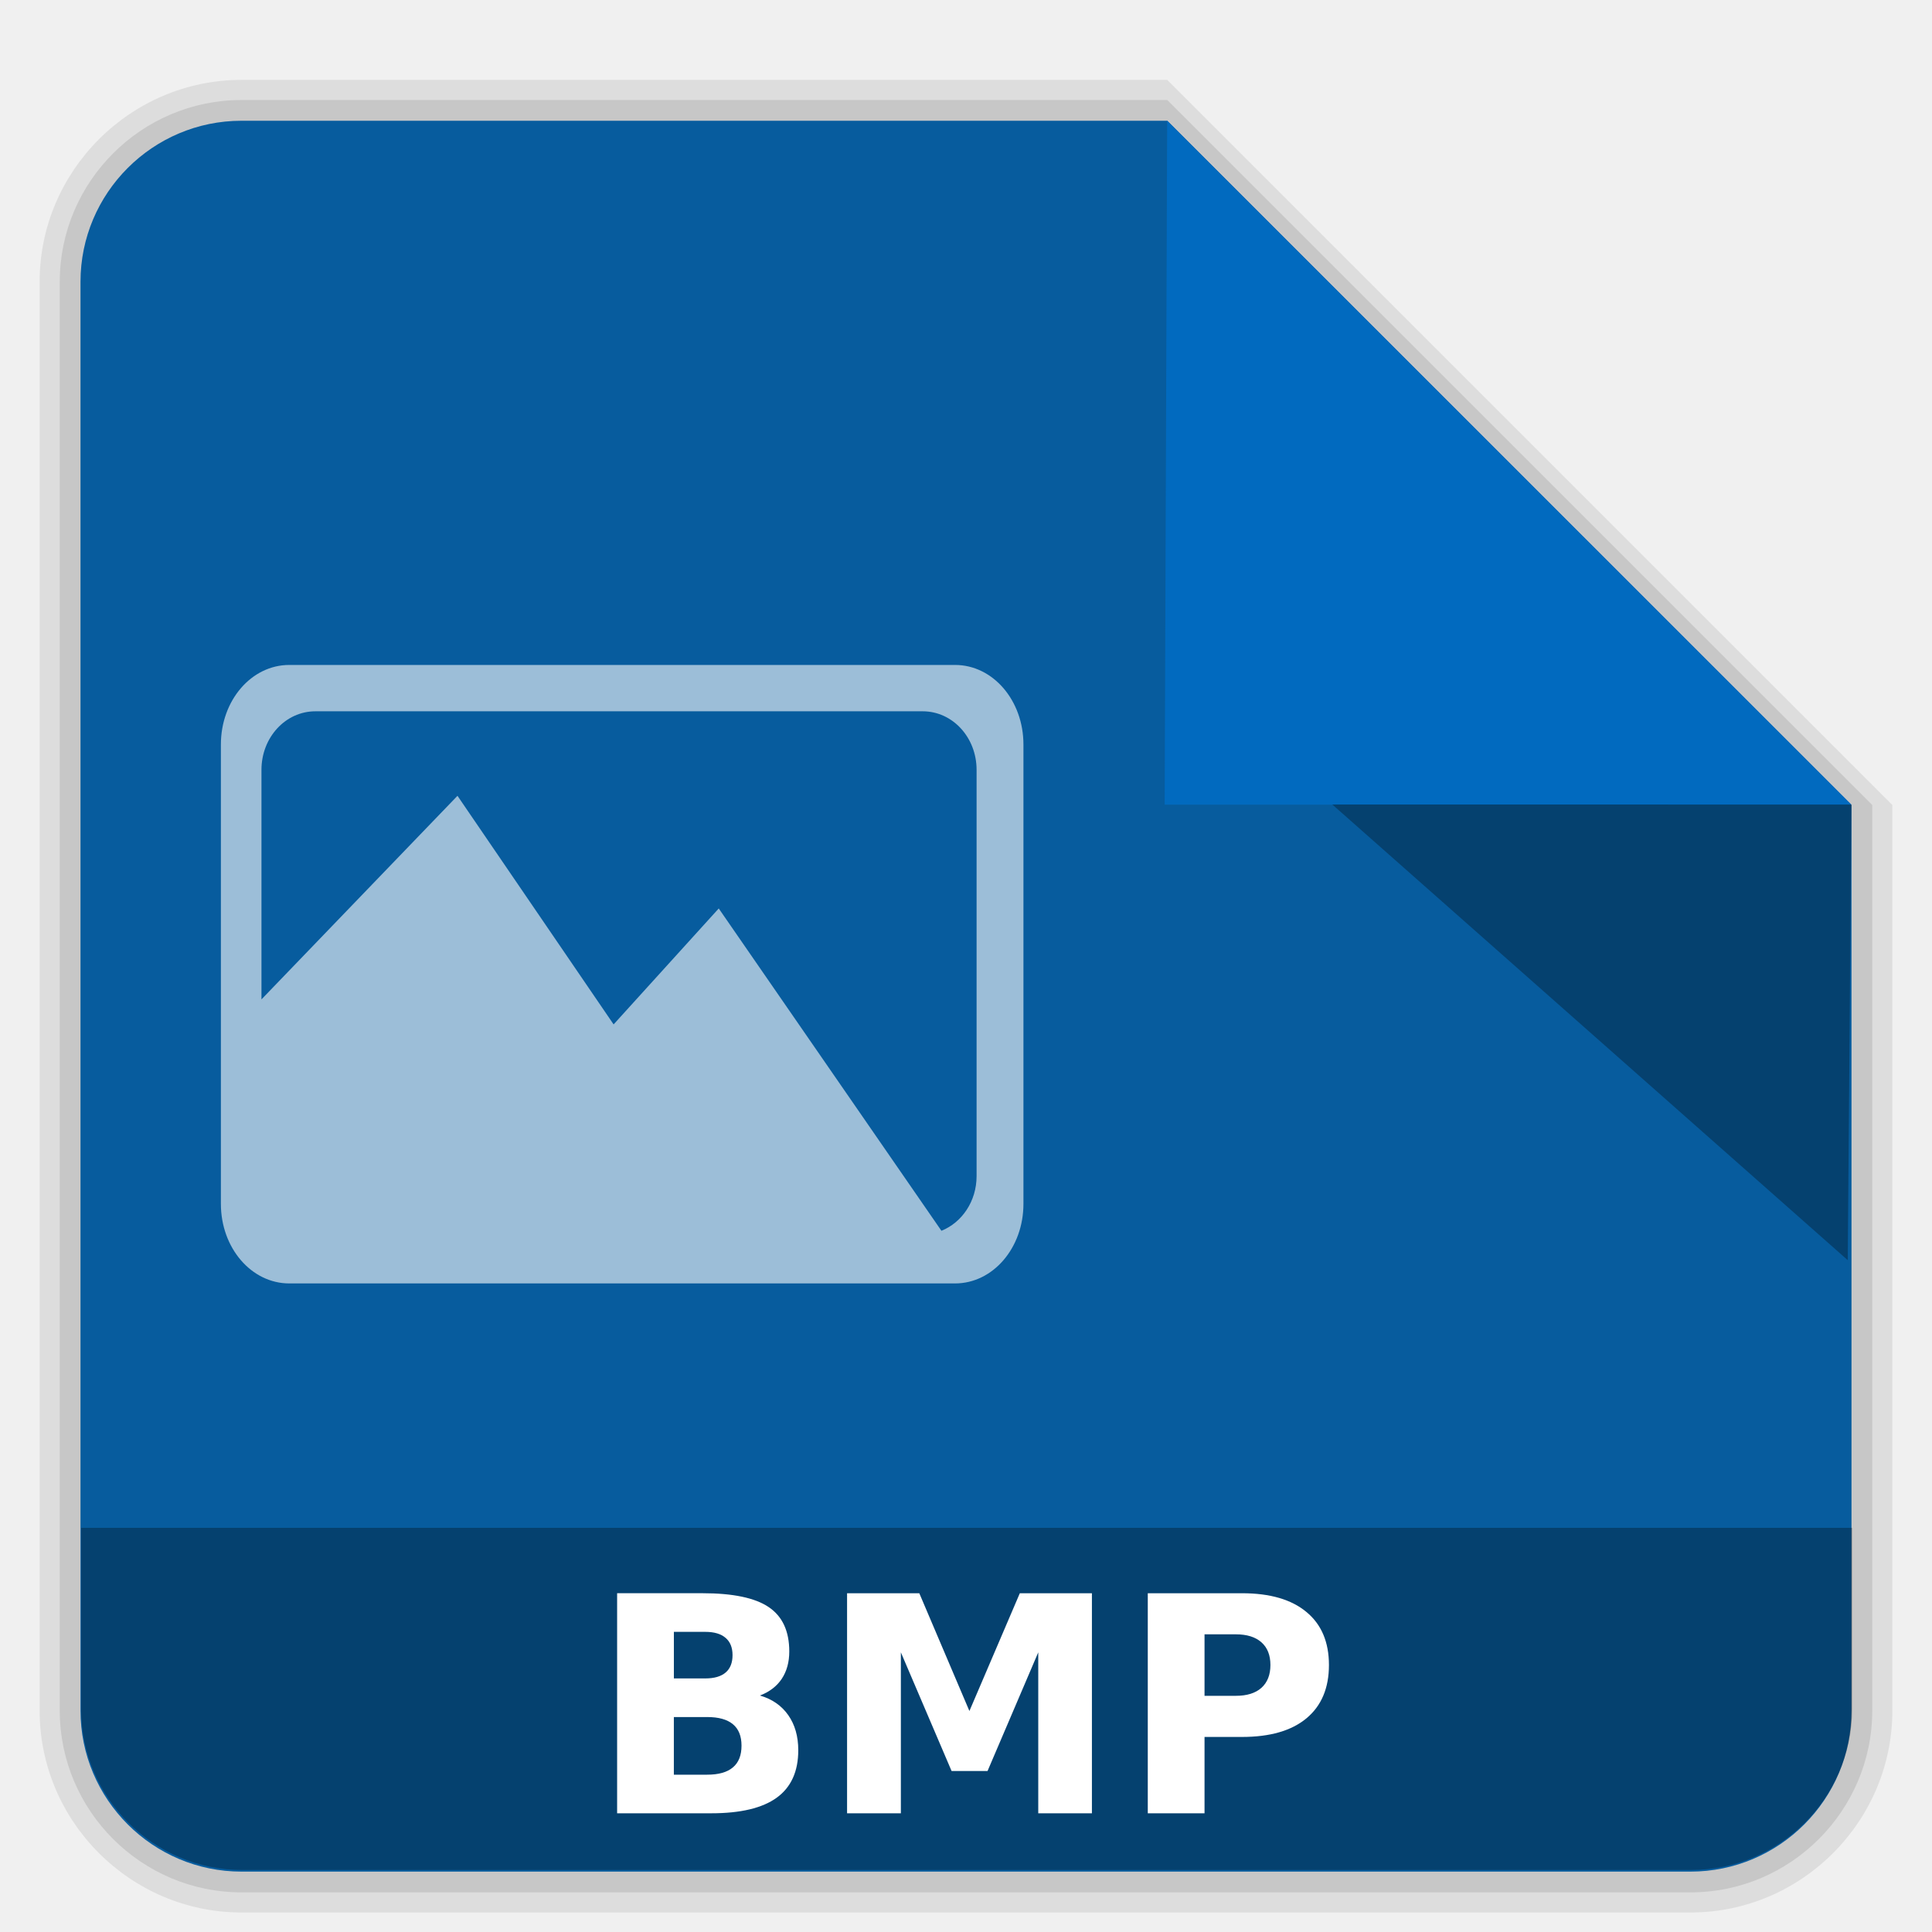
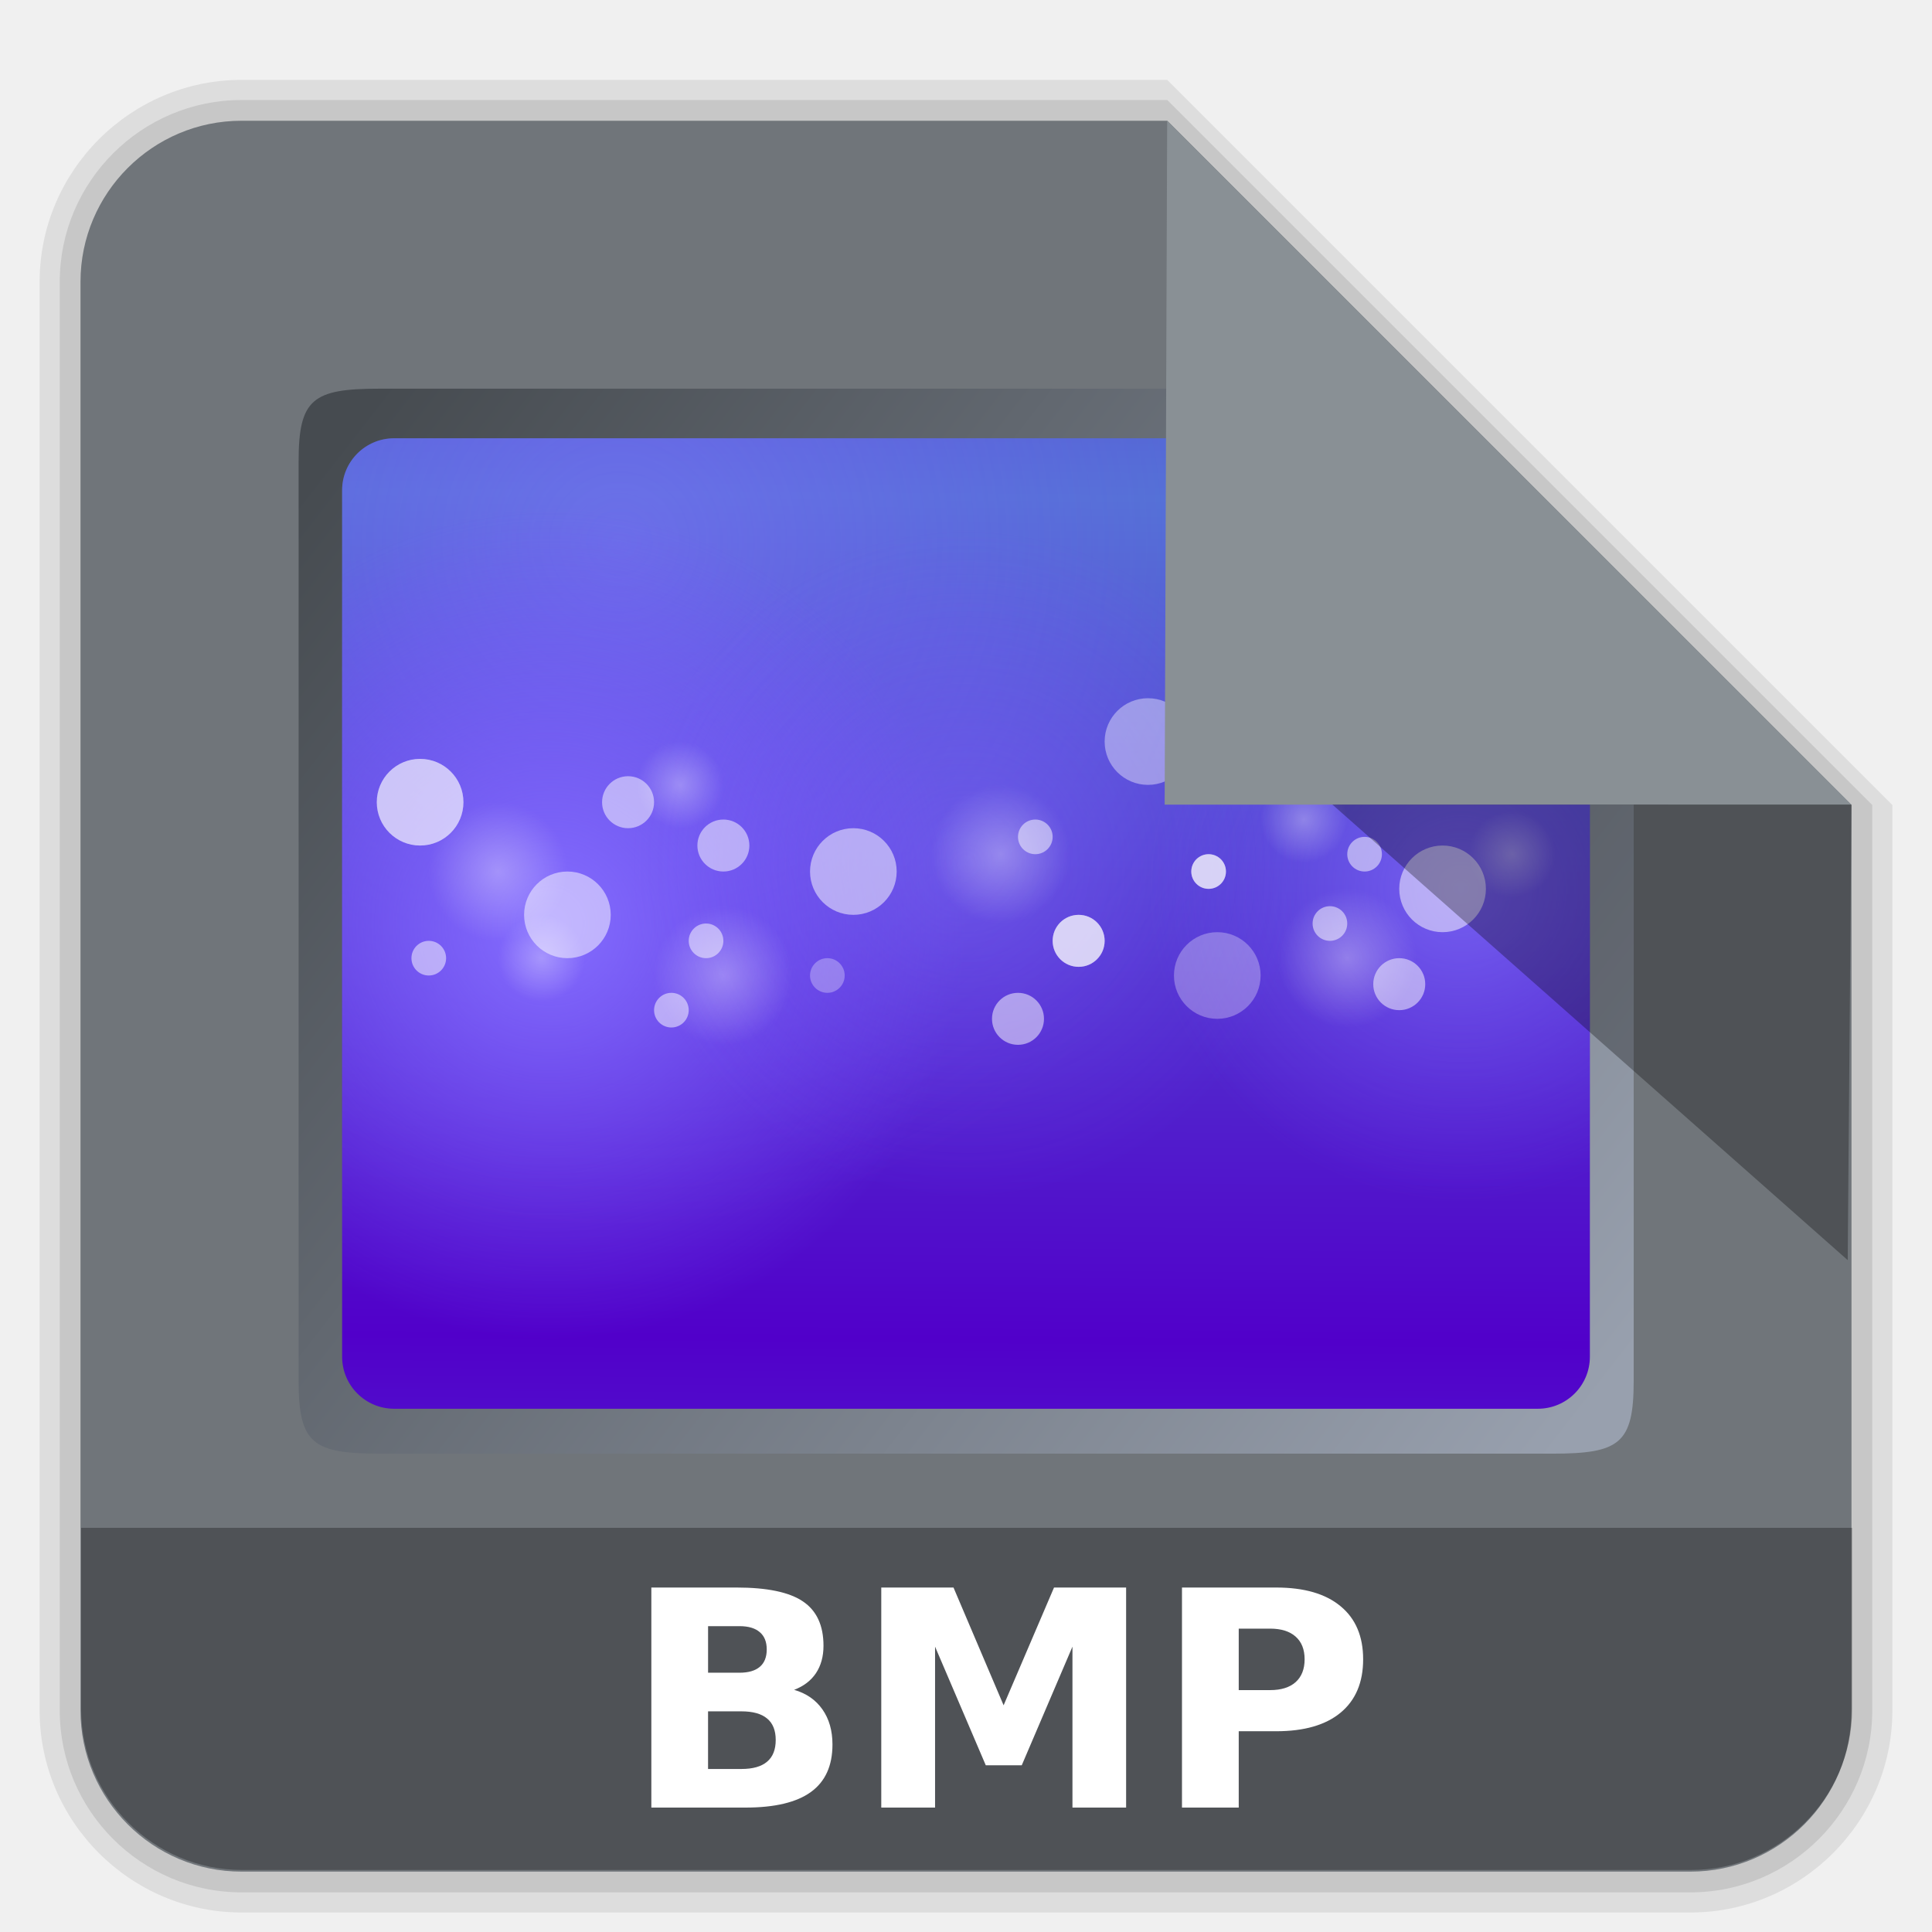
<svg xmlns="http://www.w3.org/2000/svg" xmlns:xlink="http://www.w3.org/1999/xlink" style="display:inline" id="svg2408" height="96" width="96" version="1.0">
  <defs id="defs2410">
+     <linearGradient id="linearGradient4783">
+       <stop offset="0" style="stop-color:#856eff;stop-opacity:1" id="stop4779" />
+       <stop offset="1" style="stop-color:#7a54ff;stop-opacity:0" id="stop4781" />
+     </linearGradient>
+     <linearGradient id="linearGradient4777">
+       <stop id="stop4773" style="stop-color:#4b7aff;stop-opacity:1" offset="0" />
+       <stop id="stop4775" style="stop-color:#6388c2;stop-opacity:0" offset="1" />
+     </linearGradient>
+     <linearGradient id="linearGradient4738">
+       <stop id="stop4734" style="stop-color:#ff96ff;stop-opacity:1" offset="0" />
+       <stop id="stop4736" style="stop-color:#d651aa;stop-opacity:0" offset="1" />
+     </linearGradient>
+     <linearGradient id="linearGradient4732">
+       <stop offset="0" style="stop-color:#d661ff;stop-opacity:1" id="stop4728" />
+       <stop offset="1" style="stop-color:#d651aa;stop-opacity:0" id="stop4730" />
+     </linearGradient>
+     <linearGradient id="linearGradient4693">
+       <stop id="stop4689" style="stop-color:#00ee5b;stop-opacity:1" offset="0" />
+       <stop id="stop4691" style="stop-color:#009c2f;stop-opacity:0" offset="1" />
+     </linearGradient>
+     <linearGradient id="linearGradient4668">
+       <stop offset="0" style="stop-color:#ffcb00;stop-opacity:1" id="stop4664" />
+       <stop offset="1" style="stop-color:#ff9c00;stop-opacity:0" id="stop4666" />
+     </linearGradient>
+     <linearGradient id="linearGradient4662">
+       <stop offset="0" style="stop-color:#5173d2;stop-opacity:1" id="stop4658" />
+       <stop offset="1" style="stop-color:#5100ca;stop-opacity:1" id="stop4660" />
+     </linearGradient>
+     <linearGradient id="linearGradient5231">
+       <stop id="stop5227" offset="0" style="stop-color:#464b50;stop-opacity:1" />
+       <stop id="stop5229" offset="1" style="stop-color:#98a0ae;stop-opacity:1" />
+     </linearGradient>
+     <linearGradient id="linearGradient5139">
+       <stop id="stop5135" style="stop-color:#50d8f5;stop-opacity:1" offset="0" />
+       <stop id="stop5137" style="stop-color:#2ca5c2;stop-opacity:0" offset="1" />
+     </linearGradient>
+     <linearGradient id="linearGradient5133">
+       <stop id="stop5129" style="stop-color:#4a7aff;stop-opacity:1" offset="0" />
+       <stop id="stop5131" style="stop-color:#0c577f;stop-opacity:1" offset="1" />
+     </linearGradient>
    <linearGradient id="linearGradient3668">
      <stop offset="0" style="stop-color:#dacaef;stop-opacity:1" id="stop3670" />
      <stop offset="1" style="stop-color:#ece3f7;stop-opacity:1" id="stop3672" />
    </linearGradient>
    <linearGradient id="linearGradient3712">
      <stop offset="0" style="stop-color:#5e4389;stop-opacity:1" id="stop3714" />
      <stop offset="1" style="stop-color:#8568b5;stop-opacity:1" id="stop3716" />
    </linearGradient>
    <linearGradient gradientTransform="scale(1.005865,0.994169)" gradientUnits="userSpaceOnUse" id="ButtonShadow" y2="7.017" x2="45.448" y1="92.54" x1="45.448">
      <stop offset="0" style="stop-color:#000000;stop-opacity:1" id="stop3750" />
      <stop offset="1" style="stop-color:#000000;stop-opacity:0.588" id="stop3752" />
    </linearGradient>
    <linearGradient id="linearGradient3700">
      <stop offset="0" style="stop-color:#ebebeb;stop-opacity:1" id="stop3702" />
      <stop offset="1" style="stop-color:#fafafa;stop-opacity:1" id="stop3704" />
    </linearGradient>
    <linearGradient gradientUnits="userSpaceOnUse" xlink:href="#linearGradient3700" id="linearGradient3706" y2="5.988" x2="48" y1="90" x1="48" />
    <filter id="filter3174" color-interpolation-filters="sRGB">
      <feGaussianBlur stdDeviation="1.71" id="feGaussianBlur3176" />
    </filter>
    <linearGradient gradientTransform="matrix(1.005865,0,0,0.994169,100,0)" gradientUnits="userSpaceOnUse" id="ButtonShadow-0" y2="7.017" x2="45.448" y1="92.54" x1="45.448">
      <stop offset="0" style="stop-color:#000000;stop-opacity:1" id="stop3750-8" />
      <stop offset="1" style="stop-color:#000000;stop-opacity:0.588" id="stop3752-5" />
    </linearGradient>
    <linearGradient gradientTransform="matrix(1.02381,0,0,1.011905,-1.142857,-98.07143)" gradientUnits="userSpaceOnUse" xlink:href="#ButtonShadow-0" id="linearGradient3780" y2="90.239" x2="32.251" y1="6.132" x1="32.251" />
    <linearGradient gradientTransform="matrix(1.02381,0,0,1.011905,-1.142857,-98.07143)" gradientUnits="userSpaceOnUse" xlink:href="#ButtonShadow-0" id="linearGradient3772" y2="90.239" x2="32.251" y1="6.132" x1="32.251" />
    <linearGradient gradientTransform="matrix(1.02381,0,0,1.011905,-1.142857,-98.07143)" gradientUnits="userSpaceOnUse" xlink:href="#ButtonShadow-0" id="linearGradient3725" y2="90.239" x2="32.251" y1="6.132" x1="32.251" />
    <linearGradient gradientTransform="translate(0,-97)" gradientUnits="userSpaceOnUse" xlink:href="#ButtonShadow-0" id="linearGradient3721" y2="90.239" x2="32.251" y1="6.132" x1="32.251" />
    <linearGradient gradientTransform="matrix(1.02381,0,0,1.011905,-1.142857,-98.07143)" gradientUnits="userSpaceOnUse" xlink:href="#ButtonShadow-0" id="linearGradient3760" y2="90.239" x2="32.251" y1="6.132" x1="32.251" />
    <linearGradient id="linearGradient3737-1">
      <stop offset="0" style="stop-color:#ffffff;stop-opacity:1" id="stop3739-9" />
      <stop offset="1" style="stop-color:#ffffff;stop-opacity:0" id="stop3741-3" />
    </linearGradient>
    <radialGradient gradientTransform="matrix(1.157313,0,0,0.9959077,-7.551021,0.1971319)" gradientUnits="userSpaceOnUse" xlink:href="#linearGradient3737-0" id="radialGradient2886" fy="90.172" fx="48" r="42" cy="90.172" cx="48" />
    <linearGradient id="linearGradient3737-0">
      <stop offset="0" style="stop-color:#ffffff;stop-opacity:1" id="stop3739-6" />
      <stop offset="1" style="stop-color:#ffffff;stop-opacity:0" id="stop3741-0" />
    </linearGradient>
    <linearGradient gradientUnits="userSpaceOnUse" xlink:href="#linearGradient3737-1" id="linearGradient3923" y2="63.893" x2="36.357" y1="6" x1="36.357" />
    <linearGradient gradientUnits="userSpaceOnUse" xlink:href="#linearGradient3712" id="linearGradient3718" y2="18.129" x2="48.81" y1="78.173" x1="48.81" />
    <linearGradient gradientUnits="userSpaceOnUse" xlink:href="#linearGradient3668" id="linearGradient3674" y2="44.55" x2="34.537" y1="60.062" x1="61.405" />
    <linearGradient id="linearGradient3737-9">
      <stop offset="0" style="stop-color:#ffffff;stop-opacity:1" id="stop3739-2" />
      <stop offset="1" style="stop-color:#ffffff;stop-opacity:0" id="stop3741-1" />
    </linearGradient>
    <clipPath id="clipPath3613">
      <rect style="fill:#ffffff;fill-opacity:1;fill-rule:nonzero;stroke:none" id="rect3615" y="6" x="6" ry="6" rx="6" height="84" width="84" />
    </clipPath>
    <filter id="filter3794" color-interpolation-filters="sRGB" height="1.384" width="1.384" y="-0.192" x="-0.192">
      <feGaussianBlur stdDeviation="5.28" id="feGaussianBlur3796" />
    </filter>
    <linearGradient gradientUnits="userSpaceOnUse" xlink:href="#linearGradient3737-9" id="linearGradient3707" y2="138.661" x2="48" y1="20.221" x1="48" />
    <linearGradient gradientUnits="userSpaceOnUse" xlink:href="#linearGradient3174" id="linearGradient3203" y2="6.398" x2="56.634" y1="89.164" x1="56.634" gradientTransform="matrix(0.7390175,0,0,0.8320091,-0.4385423,1.015339)" />
    <linearGradient id="linearGradient3174">
      <stop offset="0" style="stop-color:#ff493b;stop-opacity:1" id="stop3176" />
      <stop offset="1" style="stop-color:#ff7251;stop-opacity:1" id="stop3178" />
    </linearGradient>
+     <clipPath id="clipPath2941">
+       <rect style="color:#000000;display:inline;overflow:visible;visibility:visible;opacity:0.652;fill:#ff0000;fill-opacity:1;fill-rule:nonzero;stroke:none;stroke-width:1;marker:none;enable-background:accumulate" id="rect2943" y="20" x="12" ry="3" rx="3" height="56" width="72" />
+     </clipPath>
+     <linearGradient gradientTransform="translate(0,66)" spreadMethod="reflect" gradientUnits="userSpaceOnUse" xlink:href="#linearGradient3940" id="linearGradient3938" y2="72" x2="48" y1="48" x1="48" />
+     <linearGradient id="linearGradient3940">
+       <stop offset="0" style="stop-color:#96c924;stop-opacity:1" id="stop3942" />
+       <stop offset="1" style="stop-color:#20691d;stop-opacity:1" id="stop3944" />
+     </linearGradient>
+     <radialGradient gradientTransform="matrix(2.466847,0,0,2.466847,-117.4655,-38.89924)" gradientUnits="userSpaceOnUse" xlink:href="#linearGradient3740" id="radialGradient3934" fy="24" fx="56" r="16" cy="24" cx="56" />
+     <linearGradient id="linearGradient3740">
+       <stop offset="0" style="stop-color:#3391aa;stop-opacity:1" id="stop3743" />
+       <stop offset="1" style="stop-color:#2c606a;stop-opacity:0" id="stop3746" />
+     </linearGradient>
+     <radialGradient gradientTransform="matrix(0.9260636,0,0,0.9260636,13.15577,-5.739404)" gradientUnits="userSpaceOnUse" xlink:href="#linearGradient3739" id="radialGradient3867" fy="49.721" fx="60.563" r="19.437" cy="49.721" cx="60.563" />
+     <linearGradient id="linearGradient3739">
+       <stop offset="0" style="stop-color:#e1d683;stop-opacity:1" id="stop3742" />
+       <stop offset="1" style="stop-color:#c6d76d;stop-opacity:0" id="stop3745" />
+     </linearGradient>
+     <radialGradient gradientTransform="translate(-105.3038,-21.75259)" gradientUnits="userSpaceOnUse" xlink:href="#linearGradient3739" id="radialGradient3747" fy="64.058" fx="47.977" r="24.023" cy="64.058" cx="47.977" />
+     <radialGradient gradientTransform="translate(-19.88492,-10.85268)" gradientUnits="userSpaceOnUse" xlink:href="#linearGradient3928" id="radialGradient3758" fy="49.721" fx="60.563" r="19.437" cy="49.721" cx="60.563" />
+     <linearGradient id="linearGradient3928">
+       <stop offset="0" style="stop-color:#e9842b;stop-opacity:1" id="stop3930" />
+       <stop offset="1" style="stop-color:#efae16;stop-opacity:0" id="stop3932" />
+     </linearGradient>
+     <radialGradient gradientTransform="matrix(1.6,0,0,1.6,-50.92203,-17.35413)" gradientUnits="userSpaceOnUse" xlink:href="#linearGradient3737-1" id="radialGradient3833" fy="37.5" fx="58.5" r="2.5" cy="37.5" cx="58.5" />
+     <radialGradient gradientTransform="matrix(1.6,0,0,1.6,-30.92203,-11.35413)" gradientUnits="userSpaceOnUse" xlink:href="#linearGradient3737-1" id="radialGradient3837" fy="37.5" fx="58.5" r="2.5" cy="37.5" cx="58.5" />
+     <radialGradient gradientTransform="matrix(1.6,0,0,1.6,-79.92203,-16.35413)" gradientUnits="userSpaceOnUse" xlink:href="#linearGradient3737-1" id="radialGradient3841" fy="37.5" fx="58.5" r="2.5" cy="37.5" cx="58.5" />
+     <radialGradient gradientTransform="matrix(1.6,0,0,1.6,-66.92203,-10.35413)" gradientUnits="userSpaceOnUse" xlink:href="#linearGradient3737-1" id="radialGradient3845" fy="37.5" fx="58.5" r="2.5" cy="37.5" cx="58.5" />
+     <radialGradient gradientTransform="translate(-34.32203,1.145867)" gradientUnits="userSpaceOnUse" xlink:href="#linearGradient3737-1" id="radialGradient3849" fy="37.5" fx="58.5" r="2.5" cy="37.5" cx="58.5" />
+     <radialGradient gradientTransform="translate(1.677966,3.145867)" gradientUnits="userSpaceOnUse" xlink:href="#linearGradient3737-1" id="radialGradient3853" fy="37.5" fx="58.5" r="2.5" cy="37.5" cx="58.5" />
+     <radialGradient gradientTransform="translate(13.67797,5.145867)" gradientUnits="userSpaceOnUse" xlink:href="#linearGradient3737-1" id="radialGradient3857" fy="37.5" fx="58.5" r="2.5" cy="37.5" cx="58.5" />
+     <radialGradient gradientTransform="translate(-42.32203,11.14587)" gradientUnits="userSpaceOnUse" xlink:href="#linearGradient3737-1" id="radialGradient3861" fy="37.5" fx="58.5" r="2.5" cy="37.5" cx="58.5" />
+     <radialGradient gradientTransform="translate(-15.82611,-10.67491)" gradientUnits="userSpaceOnUse" xlink:href="#linearGradient3737-1" id="radialGradient3857-6" fy="37.5" fx="58.5" r="2.5" cy="37.5" cx="58.5" />
+     <radialGradient gradientTransform="translate(-27.82611,-12.67491)" gradientUnits="userSpaceOnUse" xlink:href="#linearGradient3737-1" id="radialGradient3853-2" fy="37.5" fx="58.5" r="2.5" cy="37.5" cx="58.5" />
+     <radialGradient gradientTransform="matrix(1.6,0,0,1.6,-60.42611,-27.17491)" gradientUnits="userSpaceOnUse" xlink:href="#linearGradient3737-1" id="radialGradient3837-2" fy="37.5" fx="58.5" r="2.5" cy="37.5" cx="58.5" />
+     <radialGradient gradientTransform="matrix(1.6,0,0,1.6,-80.42611,-33.17491)" gradientUnits="userSpaceOnUse" xlink:href="#linearGradient3737-1" id="radialGradient3833-6" fy="37.5" fx="58.5" r="2.5" cy="37.5" cx="58.5" />
+     <clipPath id="clipPath2941-6">
+       <rect style="color:#000000;display:inline;overflow:visible;visibility:visible;opacity:0.652;fill:#ff0000;fill-opacity:1;fill-rule:nonzero;stroke:none;stroke-width:1;marker:none;enable-background:accumulate" id="rect2943-1" y="20" x="12" ry="3" rx="3" height="56" width="72" />
+     </clipPath>
+     <linearGradient spreadMethod="reflect" gradientUnits="userSpaceOnUse" xlink:href="#linearGradient4662" id="linearGradient3938-5" y2="72" x2="48" y1="23.39" x1="48.407" />
+     <radialGradient gradientUnits="userSpaceOnUse" xlink:href="#linearGradient4783" id="radialGradient3934-7" fy="24" fx="56" r="16" cy="24" cx="56" />
+     <radialGradient gradientUnits="userSpaceOnUse" xlink:href="#linearGradient4783" id="radialGradient3867-6" fy="49.721" fx="60.563" r="19.437" cy="49.721" cx="60.563" />
+     <radialGradient gradientUnits="userSpaceOnUse" xlink:href="#linearGradient4783" id="radialGradient3747-7" fy="64.058" fx="47.977" r="24.023" cy="64.058" cx="47.977" />
+     <radialGradient gradientUnits="userSpaceOnUse" xlink:href="#linearGradient4783" id="radialGradient3758-4" fy="49.721" fx="60.563" r="19.437" cy="49.721" cx="60.563" />
+     <radialGradient gradientUnits="userSpaceOnUse" xlink:href="#linearGradient3737-1" id="radialGradient3833-5" fy="37.5" fx="58.5" r="2.5" cy="37.5" cx="58.5" />
+     <radialGradient gradientUnits="userSpaceOnUse" xlink:href="#linearGradient3737-1" id="radialGradient3837-4" fy="37.5" fx="58.5" r="2.5" cy="37.5" cx="58.5" />
+     <radialGradient gradientUnits="userSpaceOnUse" xlink:href="#linearGradient3737-1" id="radialGradient3841-7" fy="37.5" fx="58.5" r="2.5" cy="37.5" cx="58.5" />
+     <radialGradient gradientUnits="userSpaceOnUse" xlink:href="#linearGradient3737-1" id="radialGradient3845-4" fy="37.5" fx="58.5" r="2.5" cy="37.5" cx="58.5" />
+     <radialGradient gradientUnits="userSpaceOnUse" xlink:href="#linearGradient3737-1" id="radialGradient3849-4" fy="37.5" fx="58.5" r="2.5" cy="37.5" cx="58.5" />
+     <radialGradient gradientUnits="userSpaceOnUse" xlink:href="#linearGradient3737-1" id="radialGradient3853-3" fy="37.5" fx="58.5" r="2.5" cy="37.5" cx="58.5" />
+     <radialGradient gradientUnits="userSpaceOnUse" xlink:href="#linearGradient3737-1" id="radialGradient3857-0" fy="37.5" fx="58.5" r="2.5" cy="37.5" cx="58.5" />
+     <radialGradient gradientUnits="userSpaceOnUse" xlink:href="#linearGradient3737-1" id="radialGradient3861-7" fy="37.5" fx="58.5" r="2.5" cy="37.5" cx="58.5" />
+     <linearGradient spreadMethod="reflect" gradientUnits="userSpaceOnUse" xlink:href="#linearGradient5133" id="linearGradient3938-5-6" y2="72" x2="48" y1="23.39" x1="48.407" gradientTransform="translate(33.62953,25.83771)" />
+     <linearGradient spreadMethod="reflect" gradientUnits="userSpaceOnUse" xlink:href="#linearGradient5133" id="linearGradient3938-5-3" y2="72" x2="48" y1="23.39" x1="48.407" gradientTransform="translate(-27.63477,-3.807547)" />
+     <linearGradient gradientUnits="userSpaceOnUse" y2="70" x2="79" y1="21.778" x1="17" id="linearGradient5233" xlink:href="#linearGradient5231" />
  </defs>
  <g style="display:inline" id="layer7">
    <path d="M 12,95.031 C 6.489,95.031 1.969,90.511 1.969,85 l 0,-71 C 1.969,8.489 6.489,3.969 12,3.969 l 46,0 L 94.031,40 l 0,45 c 0,5.511 -4.52,10.031 -10.031,10.031 z" id="path3786" style="display:inline;opacity:0.08;fill:#000000;fill-opacity:1;fill-rule:nonzero;stroke:none" />
    <path style="display:inline;opacity:0.1;fill:#000000;fill-opacity:1;fill-rule:nonzero;stroke:none" id="path3778" d="M 12,94.031 C 7.028,94.031 2.969,89.972 2.969,85 l 0,-71 C 2.969,9.028 7.028,4.969 12,4.969 l 46,0 L 93.031,40 l 0,45 c 0,4.972 -4.06,9.031 -9.031,9.031 z" />
-     <path d="M 12,93 C 7.591,93 4,89.409 4,85 L 4,14 C 4,9.591 7.591,6 12,6 l 46,0 34,34 0,45 c 0,4.409 -3.591,8 -8,8 z" id="path3770" style="display:inline;opacity:1;fill:#075c9e;fill-opacity:1;fill-rule:nonzero;stroke:none" />
+     <path d="M 12,93 C 7.591,93 4,89.409 4,85 V 14 C 4,9.591 7.591,6 12,6 h 46 l 34,34 v 45 c 0,4.409 -3.591,8 -8,8 z" id="path3770" style="display:inline;opacity:1;fill:#70757a;fill-opacity:1;fill-rule:nonzero;stroke:none;stroke-width:4;stroke-miterlimit:4;stroke-dasharray:none;stroke-opacity:0.532;paint-order:normal" />
+     <path id="path3770-36" d="m -104,6 c -4.409,0 -8,3.591 -8,8 v 71 c 0,4.409 3.591,8 8,8 h 72 c 4.409,0 8,-3.591 8,-8 V 40 L -58,6 Z m 4.355,5.971 h 42.5 l 25.5,27.5 V 71.617 L -53.092,50.926 -62.785,61.957 -83.586,35.715 -105.645,64.078 V 17.971 c 0,-3.307 2.697,-6.155 6,-6 z" style="display:inline;opacity:0.3;fill:#ffffff;fill-opacity:1;fill-rule:nonzero;stroke:none;stroke-width:4;stroke-miterlimit:4;stroke-dasharray:none;stroke-opacity:0.532;paint-order:normal" />
+     <path d="m 18.869,72.231 c -3.324,0 -4.031,-0.498 -4.031,-3.609 V 22.922 c 0,-3.111 0.707,-3.609 4.031,-3.609 H 63.085 l 18.092,16.934 v 32.375 c 0,3.111 -0.707,3.609 -4.031,3.609 z" id="path3770-2" style="display:inline;opacity:1;fill:url(#linearGradient5233);fill-opacity:1;fill-rule:nonzero;stroke:none;stroke-width:2.917;stroke-miterlimit:4;stroke-dasharray:none;stroke-opacity:0.532;paint-order:normal" />
+     <g id="g3871-8" clip-path="url(#clipPath2941-6)" style="display:inline;stroke:#2ca5c2;stroke-opacity:0" transform="matrix(0.8611111,0,0,0.8611111,6.666667,4.555559)">
+       <path id="rect3966" d="M 12,20 H 62 L 84,40 V 76 H 12 Z" style="color:#000000;display:inline;overflow:visible;visibility:visible;fill:url(#linearGradient3938-5);fill-opacity:1;fill-rule:nonzero;stroke:none;stroke-width:1;stroke-linejoin:round;stroke-opacity:1;marker:none;paint-order:stroke fill markers;enable-background:accumulate" />
+       <path style="color:#000000;display:inline;overflow:visible;visibility:visible;opacity:0.5;fill:url(#radialGradient3934-7);fill-opacity:1.0;fill-rule:nonzero;stroke:#2ca5c2;stroke-width:1;stroke-opacity:0;marker:none;enable-background:accumulate" id="path3918" transform="matrix(2.466847,0,0,2.466847,-110.1434,-33.20432)" d="m 72,24 a 16,16 0 1 1 -32,0 16,16 0 1 1 32,0 z" />
+       <path style="color:#000000;display:inline;overflow:visible;visibility:visible;opacity:0.697;fill:url(#radialGradient3867-6);fill-opacity:1.0;fill-rule:nonzero;stroke:#2ca5c2;stroke-width:1;stroke-opacity:0;marker:none;enable-background:accumulate" id="path3865" transform="matrix(0.9260636,0,0,0.9260636,20.47781,-0.04448889)" d="m 80,49.721 a 19.437,19.437 0 1 1 -38.874,0 19.437,19.437 0 1 1 38.874,0 z" />
+       <path style="color:#000000;display:inline;overflow:visible;visibility:visible;fill:url(#radialGradient3747-7);fill-opacity:1.0;fill-rule:nonzero;stroke:#2ca5c2;stroke-width:1;stroke-opacity:0;marker:none;enable-background:accumulate" id="path3737" transform="translate(-24,-16.05767)" d="m 72,64.058 a 24.023,24.023 0 1 1 -48.045,0 24.023,24.023 0 1 1 48.045,0 z" />
+       <path style="color:#000000;display:inline;overflow:visible;visibility:visible;opacity:0.434;fill:url(#radialGradient3758-4);fill-opacity:1.0;fill-rule:nonzero;stroke:#2ca5c2;stroke-width:1;stroke-opacity:0;marker:none;enable-background:accumulate" id="path3749" transform="translate(-12.56289,-5.157768)" d="m 80,49.721 a 19.437,19.437 0 1 1 -38.874,0 19.437,19.437 0 1 1 38.874,0 z" />
+       <path style="color:#000000;display:inline;overflow:visible;visibility:visible;opacity:0.4;fill:#ffffff;fill-opacity:1;fill-rule:nonzero;stroke:#2ca5c2;stroke-width:1;stroke-opacity:0;marker:none;enable-background:accumulate" id="path3779" d="m 61,37.5 a 2.5,2.5 0 1 1 -5,0 2.5,2.5 0 1 1 5,0 z" />
+       <path style="color:#000000;display:inline;overflow:visible;visibility:visible;opacity:0.504;fill:#ffffff;fill-opacity:1;fill-rule:nonzero;stroke:#2ca5c2;stroke-width:1;stroke-opacity:0;marker:none;enable-background:accumulate" id="path3781" transform="translate(-33.5,10)" d="m 61,37.5 a 2.5,2.5 0 1 1 -5,0 2.5,2.5 0 1 1 5,0 z" />
+       <path style="color:#000000;display:inline;overflow:visible;visibility:visible;opacity:0.3;fill:#ffffff;fill-opacity:1;fill-rule:nonzero;stroke:#2ca5c2;stroke-width:1;stroke-opacity:0;marker:none;enable-background:accumulate" id="path3783" transform="translate(4,13.5)" d="m 61,37.5 a 2.5,2.5 0 1 1 -5,0 2.5,2.5 0 1 1 5,0 z" />
+       <path style="color:#000000;display:inline;overflow:visible;visibility:visible;opacity:0.504;fill:#ffffff;fill-opacity:1;fill-rule:nonzero;stroke:#2ca5c2;stroke-width:1;stroke-opacity:0;marker:none;enable-background:accumulate" id="path3785" transform="translate(17,8.5)" d="m 61,37.5 a 2.5,2.5 0 1 1 -5,0 2.5,2.5 0 1 1 5,0 z" />
+       <path style="color:#000000;display:inline;overflow:visible;visibility:visible;opacity:0.504;fill:#ffffff;fill-opacity:1;fill-rule:nonzero;stroke:#2ca5c2;stroke-width:1;stroke-opacity:0;marker:none;enable-background:accumulate" id="path3787" transform="translate(-17,7.5)" d="m 61,37.5 a 2.5,2.5 0 1 1 -5,0 2.5,2.5 0 1 1 5,0 z" />
+       <path style="color:#000000;display:inline;overflow:visible;visibility:visible;opacity:0.504;fill:#ffffff;fill-opacity:1;fill-rule:nonzero;stroke:#2ca5c2;stroke-width:1;stroke-opacity:0;marker:none;enable-background:accumulate" id="path3789" transform="translate(-42,3.5)" d="m 61,37.5 a 2.5,2.5 0 1 1 -5,0 2.5,2.5 0 1 1 5,0 z" />
+       <path style="color:#000000;display:inline;overflow:visible;visibility:visible;opacity:0.3;fill:#ffffff;fill-opacity:1;fill-rule:nonzero;stroke:#2ca5c2;stroke-width:1;stroke-opacity:0;marker:none;enable-background:accumulate" id="path3791" transform="translate(-42,3.5)" d="m 61,37.5 a 2.5,2.5 0 1 1 -5,0 2.5,2.5 0 1 1 5,0 z" />
+       <path style="color:#000000;display:inline;overflow:visible;visibility:visible;opacity:0.504;fill:#ffffff;fill-opacity:1;fill-rule:nonzero;stroke:#2ca5c2;stroke-width:1;stroke-opacity:0;marker:none;enable-background:accumulate" id="path3793" transform="matrix(0.4,0,0,0.4,-6.4,35)" d="m 61,37.5 a 2.5,2.5 0 1 1 -5,0 2.5,2.5 0 1 1 5,0 z" />
+       <path style="color:#000000;display:inline;overflow:visible;visibility:visible;opacity:0.504;fill:#ffffff;fill-opacity:1;fill-rule:nonzero;stroke:#2ca5c2;stroke-width:1;stroke-opacity:0;marker:none;enable-background:accumulate" id="path3795" transform="matrix(0.4,0,0,0.4,7.6,38)" d="m 61,37.5 a 2.5,2.5 0 1 1 -5,0 2.5,2.5 0 1 1 5,0 z" />
+       <path style="color:#000000;display:inline;overflow:visible;visibility:visible;opacity:0.504;fill:#ffffff;fill-opacity:1;fill-rule:nonzero;stroke:#2ca5c2;stroke-width:1;stroke-opacity:0;marker:none;enable-background:accumulate" id="path3797" transform="matrix(0.4,0,0,0.4,9.6,34)" d="m 61,37.5 a 2.5,2.5 0 1 1 -5,0 2.5,2.5 0 1 1 5,0 z" />
+       <path style="color:#000000;display:inline;overflow:visible;visibility:visible;opacity:0.3;fill:#ffffff;fill-opacity:1;fill-rule:nonzero;stroke:#2ca5c2;stroke-width:1;stroke-opacity:0;marker:none;enable-background:accumulate" id="path3799" transform="matrix(0.4,0,0,0.4,16.6,36)" d="m 61,37.5 a 2.5,2.5 0 1 1 -5,0 2.5,2.5 0 1 1 5,0 z" />
+       <path style="color:#000000;display:inline;overflow:visible;visibility:visible;opacity:0.504;fill:#ffffff;fill-opacity:1;fill-rule:nonzero;stroke:#2ca5c2;stroke-width:1;stroke-opacity:0;marker:none;enable-background:accumulate" id="path3801" transform="matrix(0.4,0,0,0.4,28.6,28)" d="m 61,37.5 a 2.5,2.5 0 1 1 -5,0 2.5,2.5 0 1 1 5,0 z" />
+       <path style="color:#000000;display:inline;overflow:visible;visibility:visible;opacity:0.504;fill:#ffffff;fill-opacity:1;fill-rule:nonzero;stroke:#2ca5c2;stroke-width:1;stroke-opacity:0;marker:none;enable-background:accumulate" id="path3803" transform="matrix(0.4,0,0,0.4,45.6,33)" d="m 61,37.5 a 2.5,2.5 0 1 1 -5,0 2.5,2.5 0 1 1 5,0 z" />
+       <path style="color:#000000;display:inline;overflow:visible;visibility:visible;opacity:0.504;fill:#ffffff;fill-opacity:1;fill-rule:nonzero;stroke:#2ca5c2;stroke-width:1;stroke-opacity:0;marker:none;enable-background:accumulate" id="path3805" transform="matrix(0.4,0,0,0.4,47.6,29)" d="m 61,37.5 a 2.5,2.5 0 1 1 -5,0 2.5,2.5 0 1 1 5,0 z" />
+       <path style="color:#000000;display:inline;overflow:visible;visibility:visible;opacity:0.504;fill:#ffffff;fill-opacity:1;fill-rule:nonzero;stroke:#2ca5c2;stroke-width:1;stroke-opacity:0;marker:none;enable-background:accumulate" id="path3807" transform="matrix(0.4,0,0,0.4,55.6,23)" d="m 61,37.5 a 2.5,2.5 0 1 1 -5,0 2.5,2.5 0 1 1 5,0 z" />
+       <path style="color:#000000;display:inline;overflow:visible;visibility:visible;opacity:0.504;fill:#ffffff;fill-opacity:1;fill-rule:nonzero;stroke:#2ca5c2;stroke-width:1;stroke-opacity:0;marker:none;enable-background:accumulate" id="path3809" transform="matrix(0.4,0,0,0.4,38.6,30)" d="m 61,37.5 a 2.5,2.5 0 1 1 -5,0 2.5,2.5 0 1 1 5,0 z" />
+       <path style="color:#000000;display:inline;overflow:visible;visibility:visible;opacity:0.504;fill:#ffffff;fill-opacity:1;fill-rule:nonzero;stroke:#2ca5c2;stroke-width:1;stroke-opacity:0;marker:none;enable-background:accumulate" id="path3811" transform="matrix(0.4,0,0,0.4,38.6,30)" d="m 61,37.5 a 2.5,2.5 0 1 1 -5,0 2.5,2.5 0 1 1 5,0 z" />
+       <path style="color:#000000;display:inline;overflow:visible;visibility:visible;opacity:0.504;fill:#ffffff;fill-opacity:1;fill-rule:nonzero;stroke:#2ca5c2;stroke-width:1;stroke-opacity:0;marker:none;enable-background:accumulate" id="path3813" transform="matrix(0.6,0,0,0.6,-1.1,21)" d="m 61,37.5 a 2.5,2.5 0 1 1 -5,0 2.5,2.5 0 1 1 5,0 z" />
+       <path style="color:#000000;display:inline;overflow:visible;visibility:visible;opacity:0.504;fill:#ffffff;fill-opacity:1;fill-rule:nonzero;stroke:#2ca5c2;stroke-width:1;stroke-opacity:0;marker:none;enable-background:accumulate" id="path3815" transform="matrix(0.6,0,0,0.6,-6.6,18.5)" d="m 61,37.5 a 2.5,2.5 0 1 1 -5,0 2.5,2.5 0 1 1 5,0 z" />
+       <path style="color:#000000;display:inline;overflow:visible;visibility:visible;opacity:0.504;fill:#ffffff;fill-opacity:1;fill-rule:nonzero;stroke:#2ca5c2;stroke-width:1;stroke-opacity:0;marker:none;enable-background:accumulate" id="path3817" transform="matrix(0.6,0,0,0.6,15.9,31)" d="m 61,37.5 a 2.5,2.5 0 1 1 -5,0 2.5,2.5 0 1 1 5,0 z" />
+       <path style="color:#000000;display:inline;overflow:visible;visibility:visible;opacity:0.504;fill:#ffffff;fill-opacity:1;fill-rule:nonzero;stroke:#2ca5c2;stroke-width:1;stroke-opacity:0;marker:none;enable-background:accumulate" id="path3819" transform="matrix(0.6,0,0,0.6,19.4,26.5)" d="m 61,37.5 a 2.5,2.5 0 1 1 -5,0 2.5,2.5 0 1 1 5,0 z" />
+       <path style="color:#000000;display:inline;overflow:visible;visibility:visible;opacity:0.504;fill:#ffffff;fill-opacity:1;fill-rule:nonzero;stroke:#2ca5c2;stroke-width:1;stroke-opacity:0;marker:none;enable-background:accumulate" id="path3821" transform="matrix(0.6,0,0,0.6,19.4,26.5)" d="m 61,37.5 a 2.5,2.5 0 1 1 -5,0 2.5,2.5 0 1 1 5,0 z" />
+       <path style="color:#000000;display:inline;overflow:visible;visibility:visible;opacity:0.504;fill:#ffffff;fill-opacity:1;fill-rule:nonzero;stroke:#2ca5c2;stroke-width:1;stroke-opacity:0;marker:none;enable-background:accumulate" id="path3823" transform="matrix(0.6,0,0,0.6,37.9,29)" d="m 61,37.5 a 2.5,2.5 0 1 1 -5,0 2.5,2.5 0 1 1 5,0 z" />
+       <path style="color:#000000;display:inline;overflow:visible;visibility:visible;opacity:0.3;fill:url(#radialGradient3833-5);fill-opacity:1;fill-rule:nonzero;stroke:#2ca5c2;stroke-width:1;stroke-opacity:0;marker:none;enable-background:accumulate" id="path3825" transform="matrix(1.6,0,0,1.6,-43.6,-16)" d="m 61,37.5 a 2.5,2.5 0 1 1 -5,0 2.5,2.5 0 1 1 5,0 z" />
+       <path style="color:#000000;display:inline;overflow:visible;visibility:visible;opacity:0.3;fill:url(#radialGradient3837-4);fill-opacity:1;fill-rule:nonzero;stroke:#2ca5c2;stroke-width:1;stroke-opacity:0;marker:none;enable-background:accumulate" id="path3835" transform="matrix(1.6,0,0,1.6,-23.6,-10)" d="m 61,37.5 a 2.5,2.5 0 1 1 -5,0 2.5,2.5 0 1 1 5,0 z" />
+       <path style="color:#000000;display:inline;overflow:visible;visibility:visible;opacity:0.3;fill:url(#radialGradient3841-7);fill-opacity:1;fill-rule:nonzero;stroke:#2ca5c2;stroke-width:1;stroke-opacity:0;marker:none;enable-background:accumulate" id="path3839" transform="matrix(1.6,0,0,1.6,-72.6,-15)" d="m 61,37.5 a 2.5,2.5 0 1 1 -5,0 2.5,2.5 0 1 1 5,0 z" />
+       <path style="color:#000000;display:inline;overflow:visible;visibility:visible;opacity:0.3;fill:url(#radialGradient3845-4);fill-opacity:1;fill-rule:nonzero;stroke:#2ca5c2;stroke-width:1;stroke-opacity:0;marker:none;enable-background:accumulate" id="path3843" transform="matrix(1.6,0,0,1.6,-59.6,-9)" d="m 61,37.5 a 2.5,2.5 0 1 1 -5,0 2.5,2.5 0 1 1 5,0 z" />
+       <path style="color:#000000;display:inline;overflow:visible;visibility:visible;opacity:0.3;fill:url(#radialGradient3849-4);fill-opacity:1;fill-rule:nonzero;stroke:#2ca5c2;stroke-width:1;stroke-opacity:0;marker:none;enable-background:accumulate" id="path3847" transform="translate(-27,2.5)" d="m 61,37.5 a 2.5,2.5 0 1 1 -5,0 2.5,2.5 0 1 1 5,0 z" />
+       <path style="color:#000000;display:inline;overflow:visible;visibility:visible;opacity:0.3;fill:url(#radialGradient3853-3);fill-opacity:1;fill-rule:nonzero;stroke:#2ca5c2;stroke-width:1;stroke-opacity:0;marker:none;enable-background:accumulate" id="path3851" transform="translate(9,4.5)" d="m 61,37.5 a 2.5,2.5 0 1 1 -5,0 2.5,2.5 0 1 1 5,0 z" />
+       <path style="color:#000000;display:inline;overflow:visible;visibility:visible;opacity:0.3;fill:url(#radialGradient3857-0);fill-opacity:1;fill-rule:nonzero;stroke:#2ca5c2;stroke-width:1;stroke-opacity:0;marker:none;enable-background:accumulate" id="path3855" transform="translate(21,6.5)" d="m 61,37.5 a 2.5,2.5 0 1 1 -5,0 2.5,2.5 0 1 1 5,0 z" />
+       <path style="color:#000000;display:inline;overflow:visible;visibility:visible;opacity:0.3;fill:url(#radialGradient3861-7);fill-opacity:1;fill-rule:nonzero;stroke:#2ca5c2;stroke-width:1;stroke-opacity:0;marker:none;enable-background:accumulate" id="path3859" transform="translate(-35,12.5)" d="m 61,37.5 a 2.5,2.5 0 1 1 -5,0 2.5,2.5 0 1 1 5,0 z" />
+       <path style="color:#000000;display:inline;overflow:visible;visibility:visible;opacity:0.504;fill:#ffffff;fill-opacity:1;fill-rule:nonzero;stroke:#2ca5c2;stroke-width:1;stroke-opacity:0;marker:none;enable-background:accumulate" id="path3863" transform="matrix(0.4,0,0,0.4,39.6,24)" d="m 61,37.5 a 2.5,2.5 0 1 1 -5,0 2.5,2.5 0 1 1 5,0 z" />
+     </g>
  </g>
  <g id="layer5" />
  <g style="display:none" id="layer2">
    <rect style="opacity:0.9;fill:url(#ButtonShadow);fill-opacity:1;fill-rule:nonzero;stroke:none;filter:url(#filter3174)" id="rect3745" y="7" x="5" ry="6" rx="6" height="85" width="86" />
  </g>
  <g transform="matrix(1,0,0,1.013697,0,0.7672715)" style="display:inline" id="layer1" />
-   <g id="layer3" style="fill:#016a91;fill-opacity:1">
-     <path id="rect4263" d="M 57.996,5.995 91.997,39.983 57.871,39.981 Z" style="opacity:1;fill:#016abf;fill-opacity:1" />
-   </g>
  <g id="layer4">
    <path style="display:inline;opacity:0.3;fill:#000000;fill-opacity:1;fill-rule:nonzero;stroke:none" id="path3770-3" d="m 12.031,92.918 c -4.409,0 -8,-3.591 -8,-8 l 0,-9 88,0 0,9 c 0,4.409 -3.591,8 -8,8 z" />
-     <path id="rect4263-5" d="m 66.202,39.975 25.797,10e-4 -0.187,22.64 z" style="display:inline;opacity:0.3;fill:#000000;fill-opacity:1" />
-     <g style="font-style:normal;font-weight:normal;font-size:40px;line-height:125%;font-family:sans-serif;letter-spacing:0px;word-spacing:0px;fill:#000000;fill-opacity:1;stroke:none;stroke-width:1px;stroke-linecap:butt;stroke-linejoin:miter;stroke-opacity:1" id="text4251" transform="translate(1.830509,0)">
-       <path d="m 33.214,83.4 q 0.667,0 1.011,-0.293 0.344,-0.293 0.344,-0.864 0,-0.564 -0.344,-0.857 -0.344,-0.3 -1.011,-0.3 l -1.56,0 0,2.314 1.56,0 z m 0.095,4.783 q 0.85,0 1.274,-0.359 0.432,-0.359 0.432,-1.084 0,-0.71 -0.425,-1.062 -0.425,-0.359 -1.282,-0.359 l -1.655,0 0,2.864 1.655,0 z m 2.622,-3.933 q 0.908,0.264 1.406,0.974 0.498,0.71 0.498,1.743 0,1.582 -1.069,2.358 -1.069,0.776 -3.252,0.776 l -4.68,0 0,-10.935 4.233,0 q 2.278,0 3.296,0.688 1.025,0.688 1.025,2.205 0,0.798 -0.374,1.362 -0.374,0.557 -1.084,0.828 z" style="font-style:normal;font-variant:normal;font-weight:bold;font-stretch:normal;font-size:15px;font-family:sans-serif;-inkscape-font-specification:'sans-serif Bold';fill:#ffffff" id="path4256" />
-       <path d="m 40.26,79.167 3.589,0 2.49,5.852 2.505,-5.852 3.582,0 0,10.935 -2.666,0 0,-7.998 -2.52,5.896 -1.787,0 -2.52,-5.896 0,7.998 -2.673,0 0,-10.935 z" style="font-style:normal;font-variant:normal;font-weight:bold;font-stretch:normal;font-size:15px;font-family:sans-serif;-inkscape-font-specification:'sans-serif Bold';fill:#ffffff" id="path4258" />
-       <path d="m 55.202,79.167 4.68,0 q 2.087,0 3.201,0.93 1.121,0.923 1.121,2.637 0,1.721 -1.121,2.651 -1.113,0.923 -3.201,0.923 l -1.86,0 0,3.794 -2.82,0 0,-10.935 z m 2.82,2.043 0,3.054 1.56,0 q 0.82,0 1.267,-0.396 0.447,-0.403 0.447,-1.135 0,-0.732 -0.447,-1.128 -0.447,-0.396 -1.267,-0.396 l -1.56,0 z" style="font-style:normal;font-variant:normal;font-weight:bold;font-stretch:normal;font-size:15px;font-family:sans-serif;-inkscape-font-specification:'sans-serif Bold';fill:#ffffff" id="path4260" />
-     </g>
-   </g>
-   <path style="display:inline;opacity:0.6;fill:#ffffff;fill-opacity:1;fill-rule:evenodd;stroke:none;stroke-width:1.6;stroke-miterlimit:4;stroke-dasharray:none;stroke-opacity:1" d="m 14.374,33.041 c -1.883,0 -3.398,1.763 -3.398,3.953 l 0,22.826 c 0,2.19 1.515,3.953 3.398,3.953 l 33.082,0 c 1.883,0 3.398,-1.763 3.398,-3.953 l 0,-22.826 c 0,-2.19 -1.515,-3.953 -3.398,-3.953 l -33.082,0 z m 1.297,2.303 30.178,0 c 1.483,0 2.677,1.297 2.677,2.909 l 0,20.185 c 0,1.254 -0.727,2.308 -1.747,2.719 l -11.065,-16.016 -5.224,5.761 -7.758,-11.359 -9.74,10.116 0,-11.406 c 0,-1.612 1.195,-2.909 2.679,-2.909 z" id="rect4197" />
+   </g>
+   <g id="layer3" style="fill:#899095;fill-opacity:1;opacity:1">
+     <path id="rect4263" d="M 57.996,5.995 91.997,39.983 57.871,39.981 Z" style="opacity:1;fill:#899095;fill-opacity:1" />
+   </g>
+   <path id="rect4263-5" d="m 66.202,39.975 25.797,10e-4 -0.187,22.64 z" style="display:inline;opacity:0.3;fill:#000000;fill-opacity:1" />
+   <g transform="translate(109.8305,33.35593)" id="g3871" clip-path="url(#clipPath2941)" style="display:inline" />
+   <g transform="translate(3.529871,-0.2834478)" id="text4251" style="font-style:normal;font-weight:normal;font-size:40px;line-height:125%;font-family:sans-serif;letter-spacing:0px;word-spacing:0px;display:inline;fill:#000000;fill-opacity:1;stroke:none;stroke-width:1px;stroke-linecap:butt;stroke-linejoin:miter;stroke-opacity:1">
+     <path id="path4256" style="font-style:normal;font-variant:normal;font-weight:bold;font-stretch:normal;font-size:15px;font-family:sans-serif;-inkscape-font-specification:'sans-serif Bold';fill:#ffffff" d="m 33.214,83.4 q 0.667,0 1.011,-0.293 0.344,-0.293 0.344,-0.864 0,-0.564 -0.344,-0.857 -0.344,-0.3 -1.011,-0.3 h -1.56 v 2.314 z m 0.095,4.783 q 0.85,0 1.274,-0.359 0.432,-0.359 0.432,-1.084 0,-0.71 -0.425,-1.062 -0.425,-0.359 -1.282,-0.359 h -1.655 v 2.864 z m 2.622,-3.933 q 0.908,0.264 1.406,0.974 0.498,0.71 0.498,1.743 0,1.582 -1.069,2.358 -1.069,0.776 -3.252,0.776 H 28.835 V 79.167 h 4.233 q 2.278,0 3.296,0.688 1.025,0.688 1.025,2.205 0,0.798 -0.374,1.362 -0.374,0.557 -1.084,0.828 z" />
+     <path id="path4258" style="font-style:normal;font-variant:normal;font-weight:bold;font-stretch:normal;font-size:15px;font-family:sans-serif;-inkscape-font-specification:'sans-serif Bold';fill:#ffffff" d="m 40.26,79.167 h 3.589 l 2.49,5.852 2.505,-5.852 h 3.582 v 10.935 h -2.666 v -7.998 l -2.52,5.896 h -1.787 l -2.52,-5.896 v 7.998 h -2.673 z" />
+     <path id="path4260" style="font-style:normal;font-variant:normal;font-weight:bold;font-stretch:normal;font-size:15px;font-family:sans-serif;-inkscape-font-specification:'sans-serif Bold';fill:#ffffff" d="m 55.202,79.167 h 4.68 q 2.087,0 3.201,0.93 1.121,0.923 1.121,2.637 0,1.721 -1.121,2.651 -1.113,0.923 -3.201,0.923 h -1.86 v 3.794 h -2.82 z m 2.82,2.043 v 3.054 h 1.56 q 0.82,0 1.267,-0.396 0.447,-0.403 0.447,-1.135 0,-0.732 -0.447,-1.128 -0.447,-0.396 -1.267,-0.396 z" />
+   </g>
</svg>
